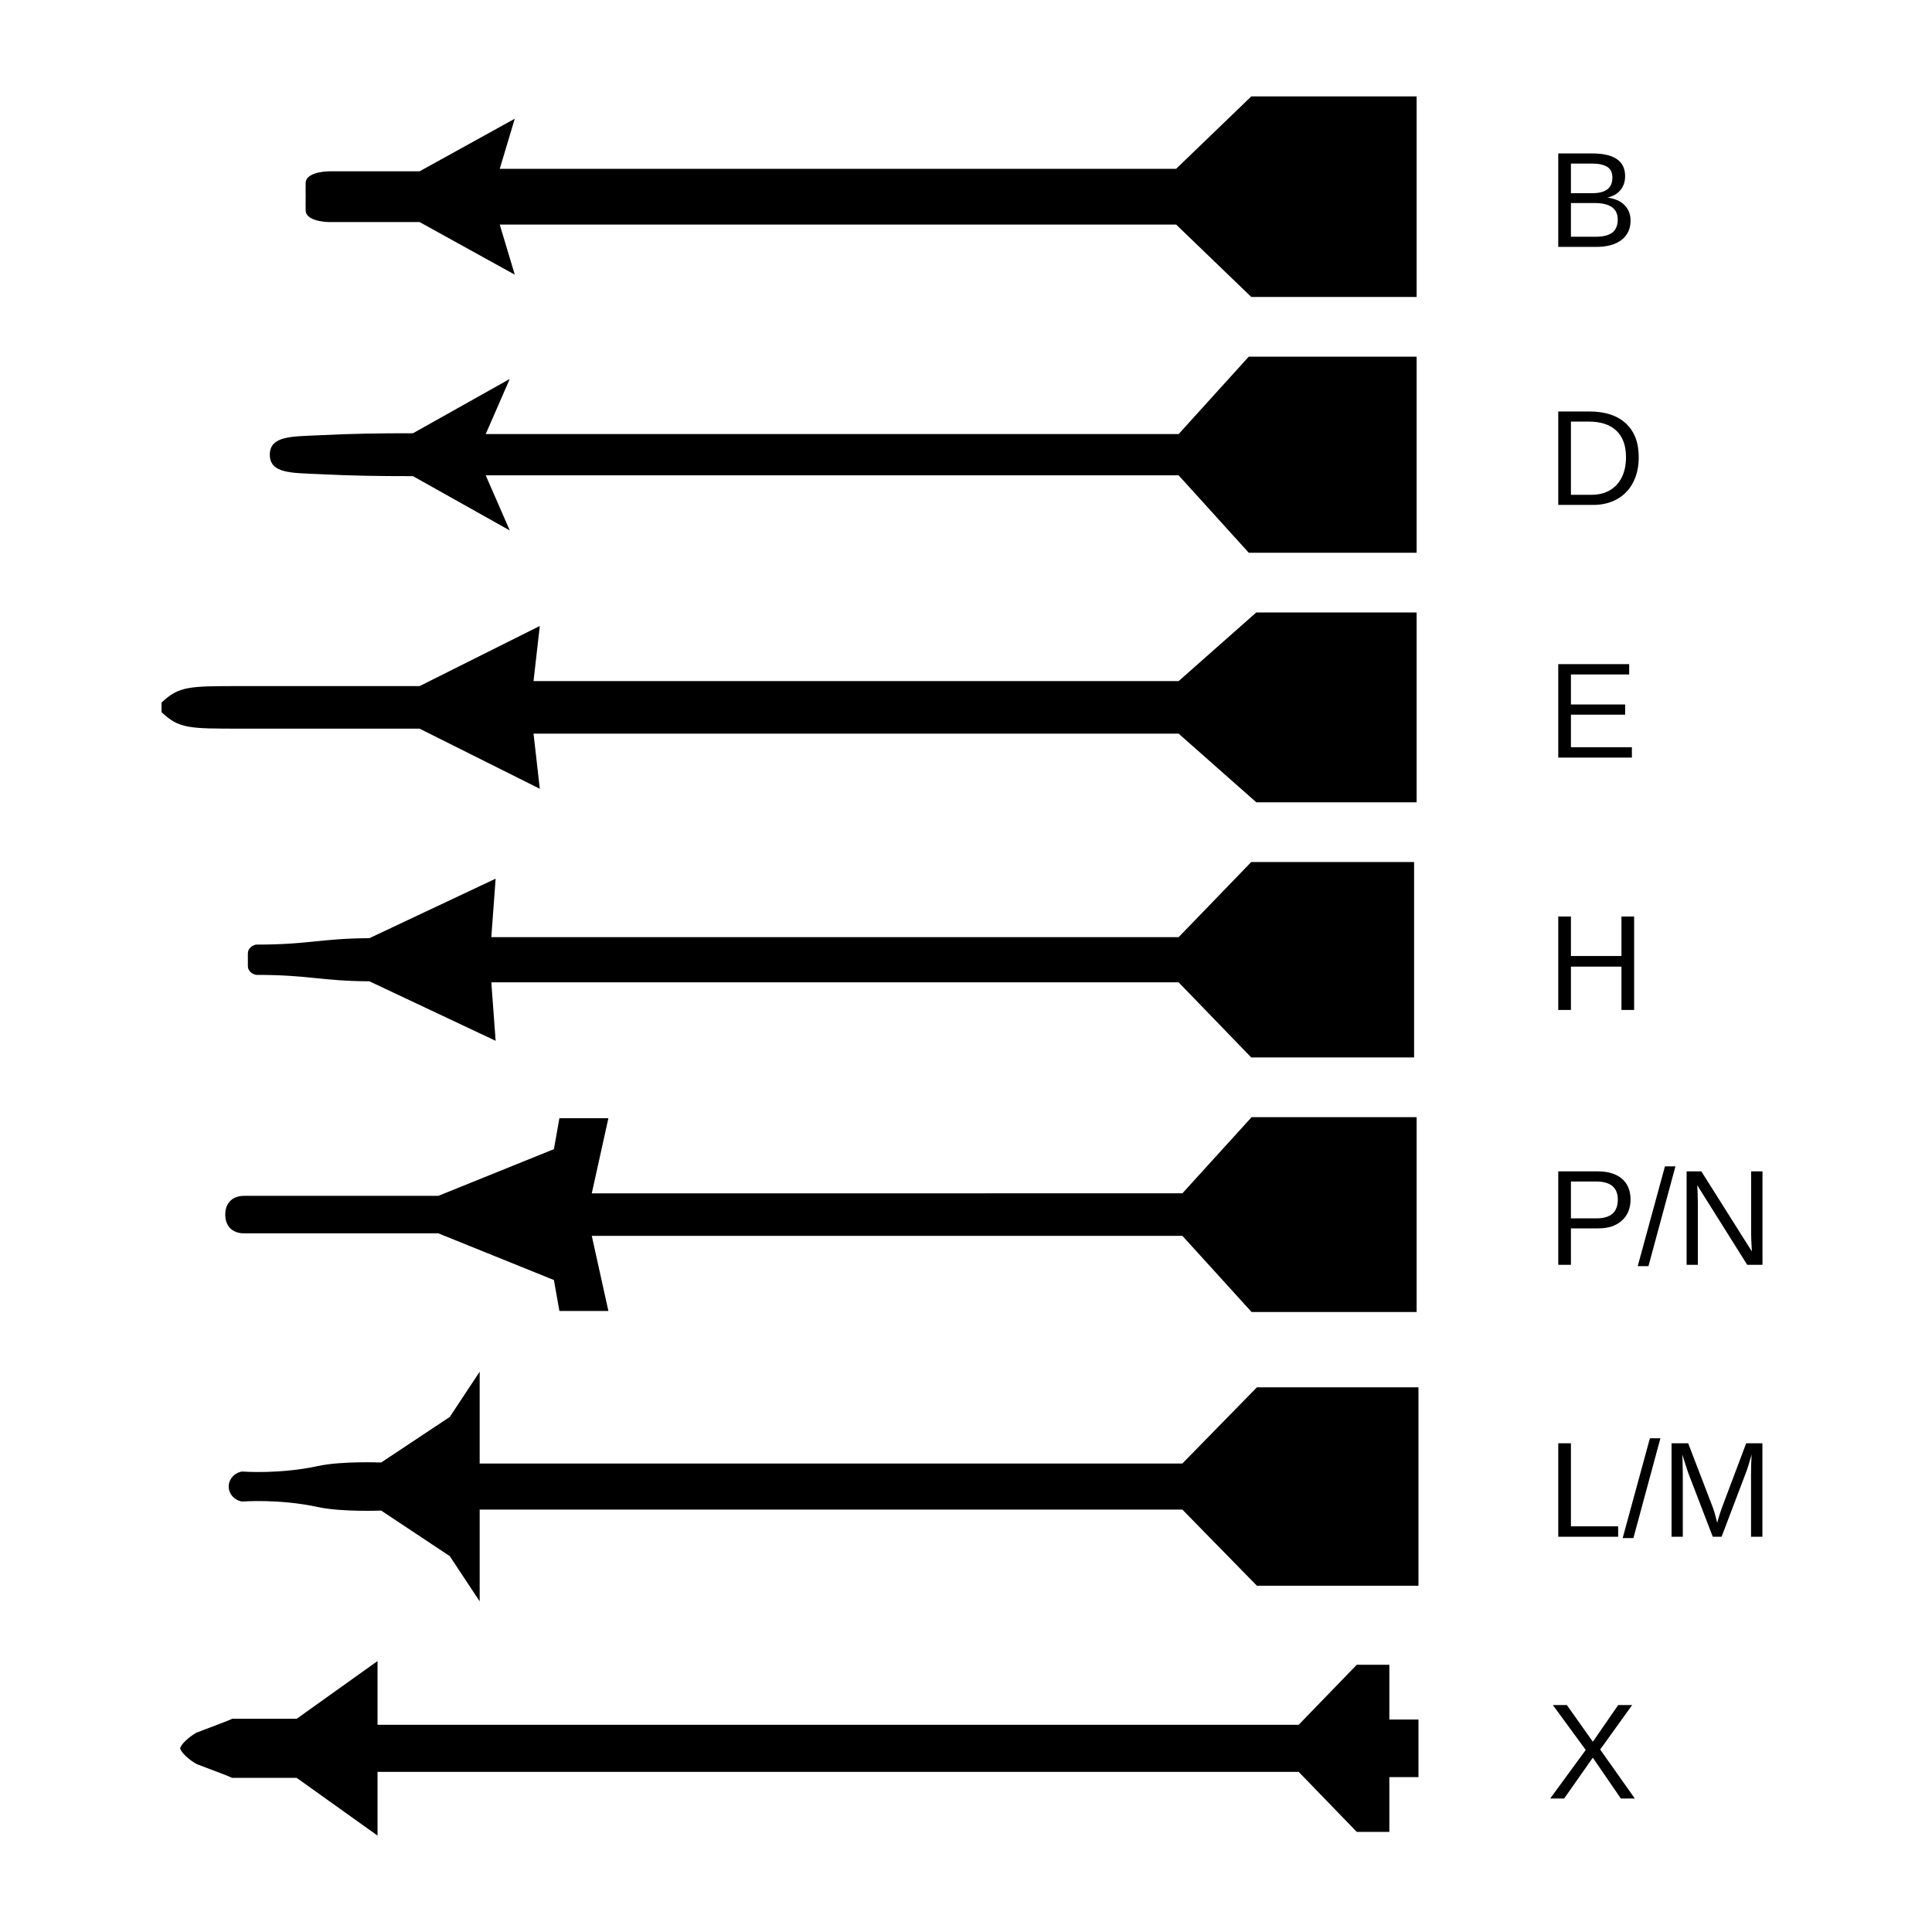
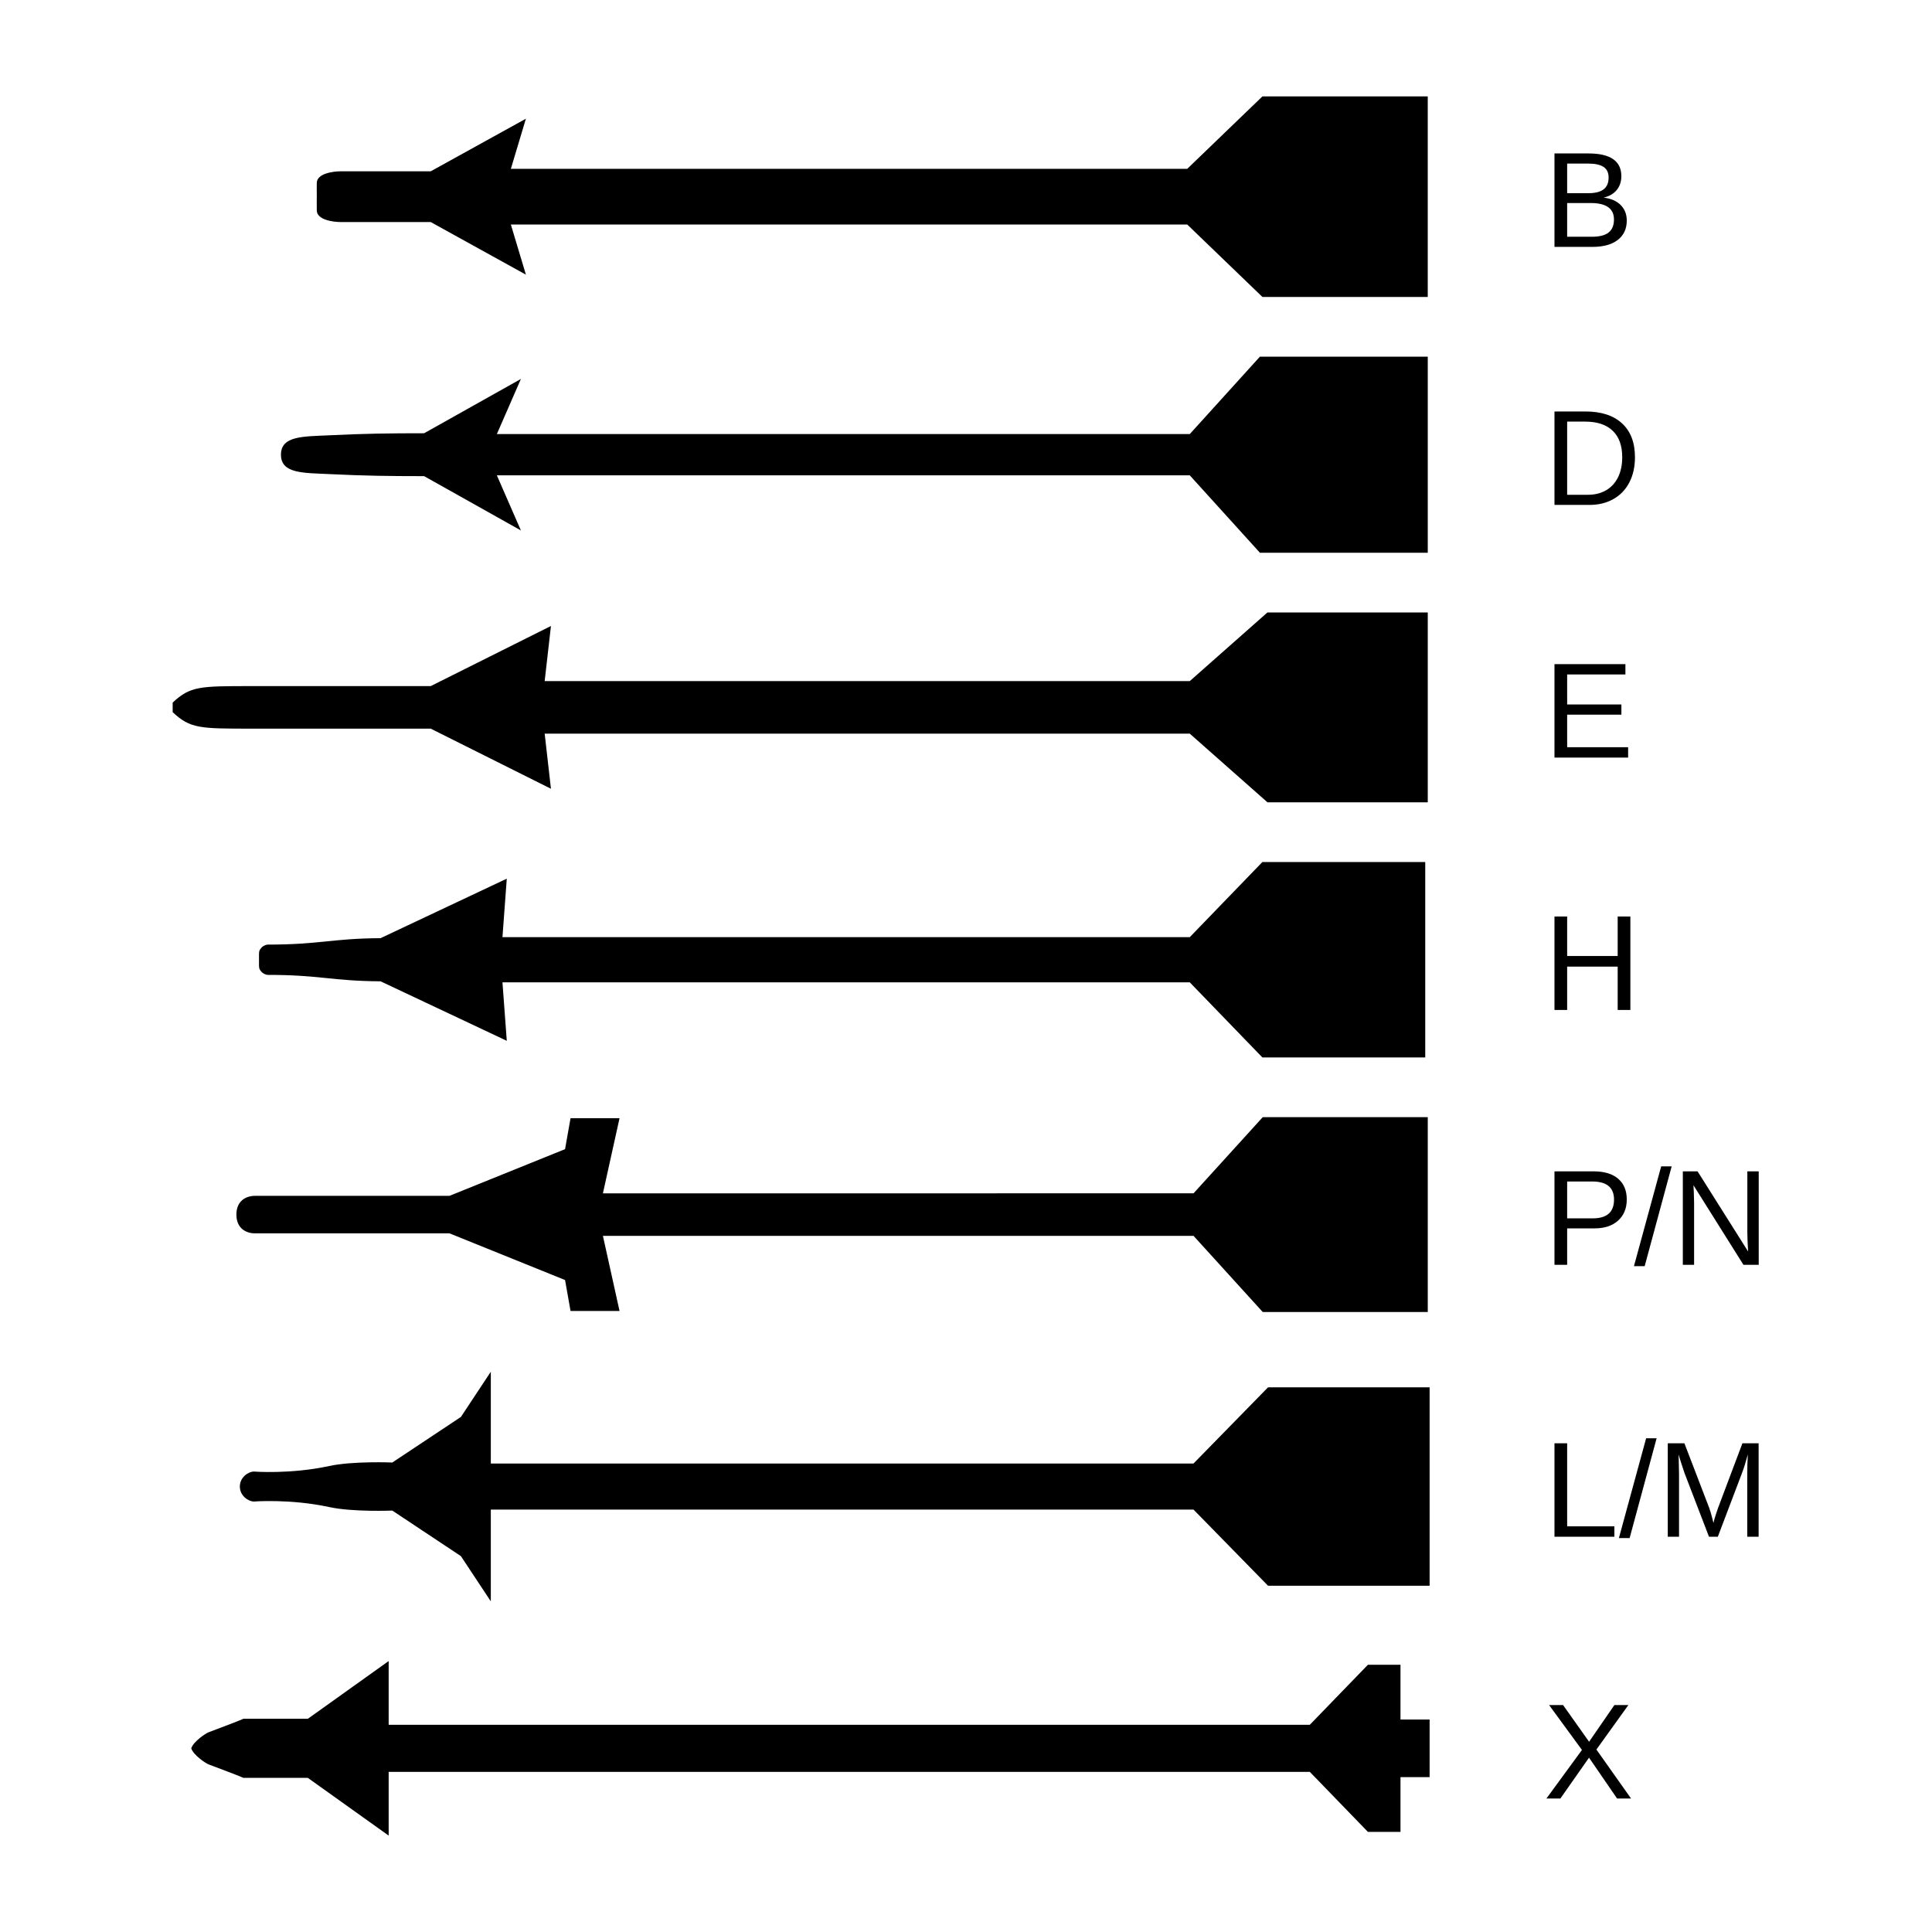
- <svg xmlns="http://www.w3.org/2000/svg" width="512" height="512" version="1.1" viewBox="0 0 512 512">
-   <path d="m375.42 78.696h-43.817l-19.917-19.186h-179.25l3.984 13.278-25.228-13.942h-23.901c-1.909 0-6.287-0.567-6.287-3.089 0-1.613-0.039-2.318 0-3.633-0.039-1.315 0-2.02 0-3.633 0-2.522 4.378-3.089 6.287-3.089h23.901l25.228-13.942-3.984 13.278h179.25l19.917-19.186h43.817v26.572z" />
-   <path d="m84.536 125.65c9.037 0.442 15.621 0.534 24.906 0.534l25.651 14.39-6.373-14.606h183.63l18.589 20.515h44.481v-25.983-25.983h-44.481l-18.589 20.515h-183.63l6.373-14.606-25.651 14.39c-9.285 0-15.869 0.092-24.906 0.533-7.088 0.347-13.033 0.078-13.033 5.151s5.945 4.804 13.033 5.15z" />
-   <path d="m42.806 188.73c4.648 4.368 7.245 4.368 20.813 4.368h47.569l31.867 15.934-1.665-14.606h170.96l20.581 18.191h42.489v-25.156-25.156h-42.489l-20.581 18.191h-170.96l1.665-14.606-31.867 15.934h-47.569c-13.568 0-16.165 0-20.813 4.368v1.269z" />
-   <path d="m66.355 251.12c0.381-0.446 1.252-0.792 1.58-0.792 14.023 0 16.847-1.617 29.97-1.705l33.444-15.766-1.145 15.501h182.14l19.253-19.917h43.153v25.9 25.9h-43.153l-19.253-19.917h-182.14l1.145 15.501-33.444-15.766c-13.123-0.087-15.947-1.705-29.97-1.705-0.328 0-1.199-0.346-1.58-0.791-0.759-0.888-0.67-0.994-0.67-3.222 0-2.227-0.089-2.334 0.67-3.221z" />
-   <path d="m64.616 316.91 51.552-1e-3 30.624-12.372 1.455-8.2h12.983l-4.404 19.909 156.52-1e-3 18.34-20.183h43.734v25.817 25.817h-43.734l-18.34-20.183h-156.52l4.404 19.909h-12.983l-1.455-8.201-30.624-12.372h-51.552c-2.281 0-4.921-1.248-4.921-4.97 0-3.721 2.64-4.969 4.921-4.969z" />
-   <path d="m64.318 397.92s9.69-0.76 19.979 1.468c6.279 1.36 16.717 0.929 16.717 0.929l18.178 12.074 7.926 11.983v-24.323l186.22 1e-3 19.751 20.183h42.821v-26.287-26.287h-42.821l-19.751 20.183-186.22 1e-3v-24.323l-7.926 11.983-18.178 12.074s-10.438-0.431-16.717 0.929c-10.289 2.228-19.979 1.468-19.979 1.468-1.401 0-3.71 1.483-3.71 3.972s2.309 3.972 3.71 3.972z" />
-   <path d="m52.322 459.07c4.005-1.491 9.224-3.501 9.216-3.575l17.088-1e-3 21.422-15.297v16.891h244.11l15.402-15.909h8.631v14.515h7.718v7.631 7.63h-7.718v14.515h-8.631l-15.402-15.909h-244.11v16.891l-21.422-15.297-17.088-1e-3c8e-3 -0.073-5.211-2.084-9.216-3.575-0.789-0.293-4.062-2.497-4.59-4.254 0.528-1.758 3.801-3.961 4.59-4.255z" />
-   <g font-family="Arial" font-size="36">
-     <text x="410" y="65.43">B</text>
-     <text x="410" y="133.807">D</text>
-     <text x="410" y="200.768">E</text>
-     <text x="410" y="267.647">H</text>
-     <text x="410" y="335.186">P/N</text>
-     <text x="410" y="407.251">L/M</text>
-     <text x="410" y="476.627">X</text>
+ <svg xmlns="http://www.w3.org/2000/svg" version="1.1" viewBox="0 0 512 512">
+   <path d="m378.37 78.694h-43.817l-19.917-19.186h-179.25l3.984 13.278-25.228-13.942h-23.901c-1.909 0-6.287-0.567-6.287-3.089 0-1.613-0.039-2.318 0-3.633-0.039-1.315 0-2.02 0-3.633 0-2.522 4.378-3.089 6.287-3.089h23.901l25.228-13.942-3.984 13.278h179.25l19.917-19.186h43.817v26.572z" />
+   <path d="m87.489 125.65c9.037 0.442 15.621 0.534 24.906 0.534l25.651 14.39-6.373-14.606h183.63l18.589 20.515h44.481v-51.966h-44.481l-18.589 20.515h-183.63l6.373-14.606-25.651 14.39c-9.285 0-15.869 0.092-24.906 0.533-7.088 0.347-13.033 0.078-13.033 5.151s5.945 4.804 13.033 5.15z" />
+   <path d="m45.759 188.73c4.648 4.368 7.245 4.368 20.813 4.368h47.569l31.867 15.934-1.665-14.606h170.96l20.581 18.191h42.489v-50.312h-42.489l-20.581 18.191h-170.96l1.665-14.606-31.867 15.934h-47.569c-13.568 0-16.165 0-20.813 4.368v1.269z" />
+   <path d="m69.308 251.12c0.381-0.446 1.252-0.792 1.58-0.792 14.023 0 16.847-1.617 29.97-1.705l33.444-15.766-1.145 15.501h182.14l19.253-19.917h43.153v51.8h-43.153l-19.253-19.917h-182.14l1.145 15.501-33.444-15.766c-13.123-0.087-15.947-1.705-29.97-1.705-0.328 0-1.199-0.346-1.58-0.791-0.759-0.888-0.67-0.994-0.67-3.222 0-2.227-0.089-2.334 0.67-3.221z" />
+   <path d="m67.569 316.91 51.552-1e-3 30.624-12.372 1.455-8.2h12.983l-4.404 19.909 156.52-1e-3 18.34-20.183h43.734v51.634h-43.734l-18.34-20.183h-156.52l4.404 19.909h-12.983l-1.455-8.201-30.624-12.372h-51.552c-2.281 0-4.921-1.248-4.921-4.97 0-3.721 2.64-4.969 4.921-4.969z" />
+   <path d="m67.271 397.92s9.69-0.76 19.979 1.468c6.279 1.36 16.717 0.929 16.717 0.929l18.178 12.074 7.926 11.983v-24.323l186.22 1e-3 19.751 20.183h42.821v-52.574h-42.821l-19.751 20.183-186.22 1e-3v-24.323l-7.926 11.983-18.178 12.074s-10.438-0.431-16.717 0.929c-10.289 2.228-19.979 1.468-19.979 1.468-1.401 0-3.71 1.483-3.71 3.972s2.309 3.972 3.71 3.972z" />
+   <path d="m55.275 459.07c4.005-1.491 9.224-3.501 9.216-3.575l17.088-1e-3 21.422-15.297v16.891h244.11l15.402-15.909h8.631v14.515h7.718v15.261h-7.718v14.515h-8.631l-15.402-15.909h-244.11v16.891l-21.422-15.297-17.088-1e-3c8e-3 -0.073-5.211-2.084-9.216-3.575-0.789-0.293-4.062-2.497-4.59-4.254 0.528-1.758 3.801-3.961 4.59-4.255z" />
+   <g font-family="Arial" font-size="36px">
+     <text x="409" y="65.43">B</text>
+     <text x="409" y="133.807">D</text>
+     <text x="409" y="200.768">E</text>
+     <text x="409" y="267.647">H</text>
+     <text x="409" y="335.186">P/N</text>
+     <text x="409" y="407.251">L/M</text>
+     <text x="409" y="476.627">X</text>
  </g>
</svg>
